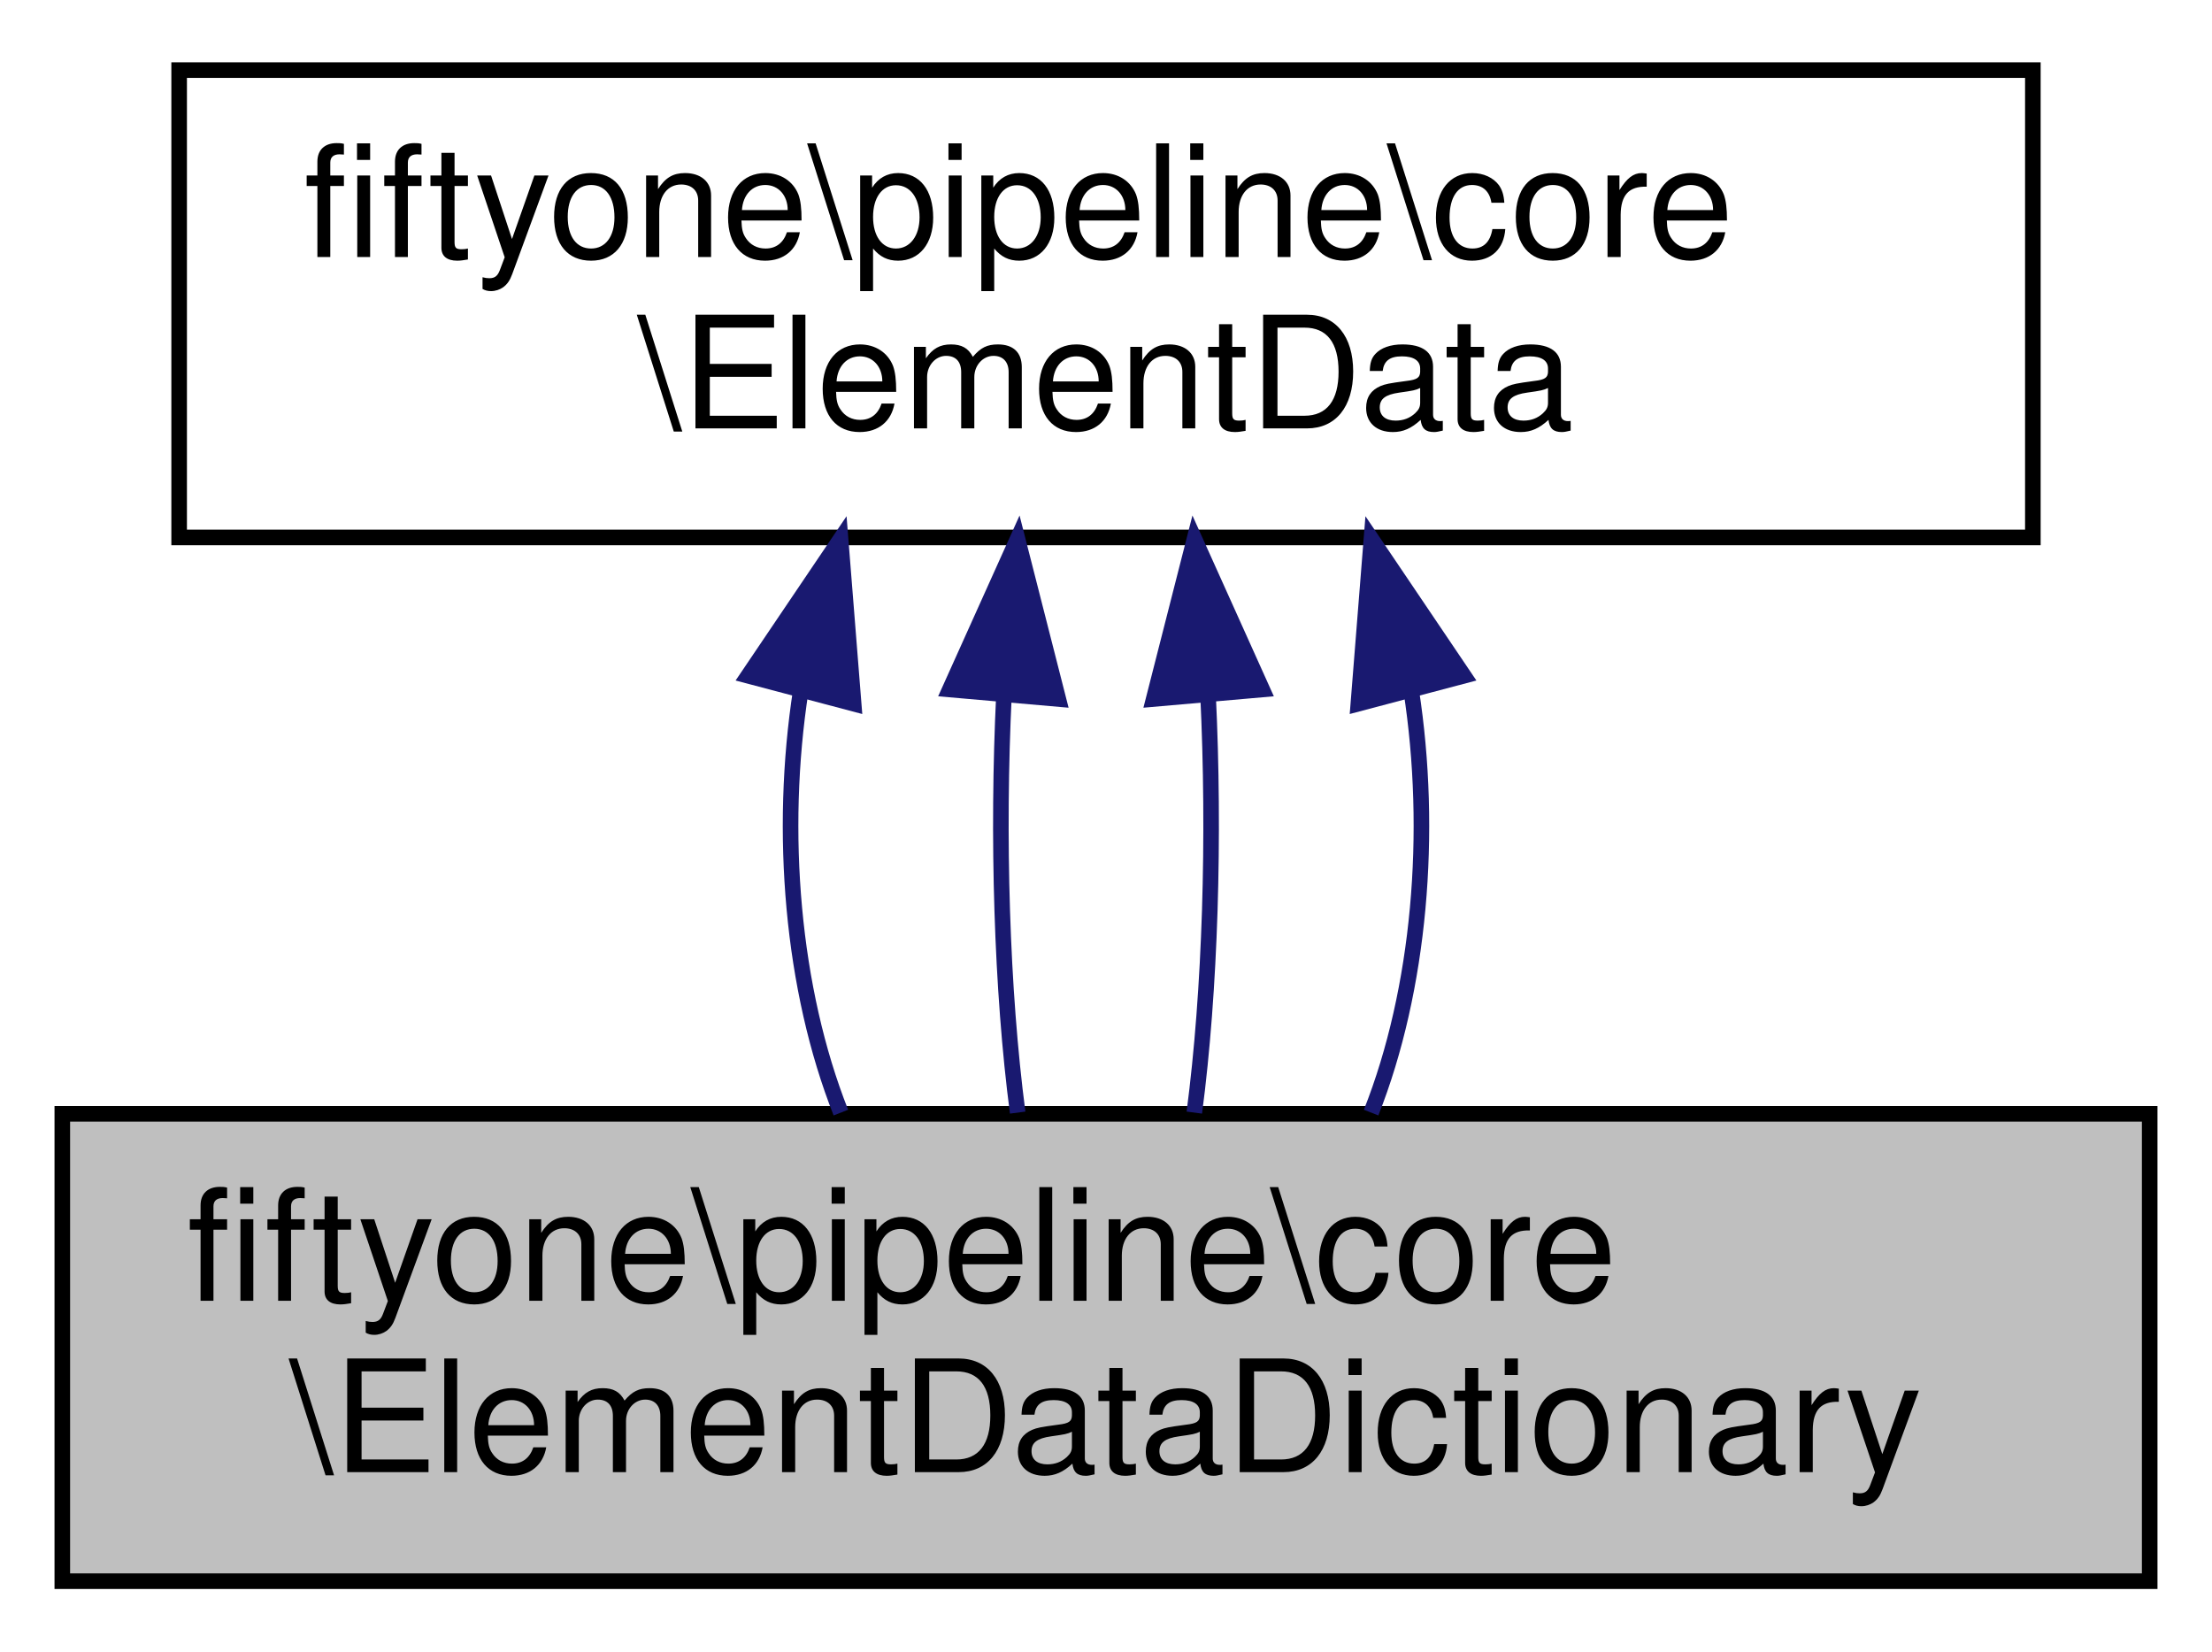
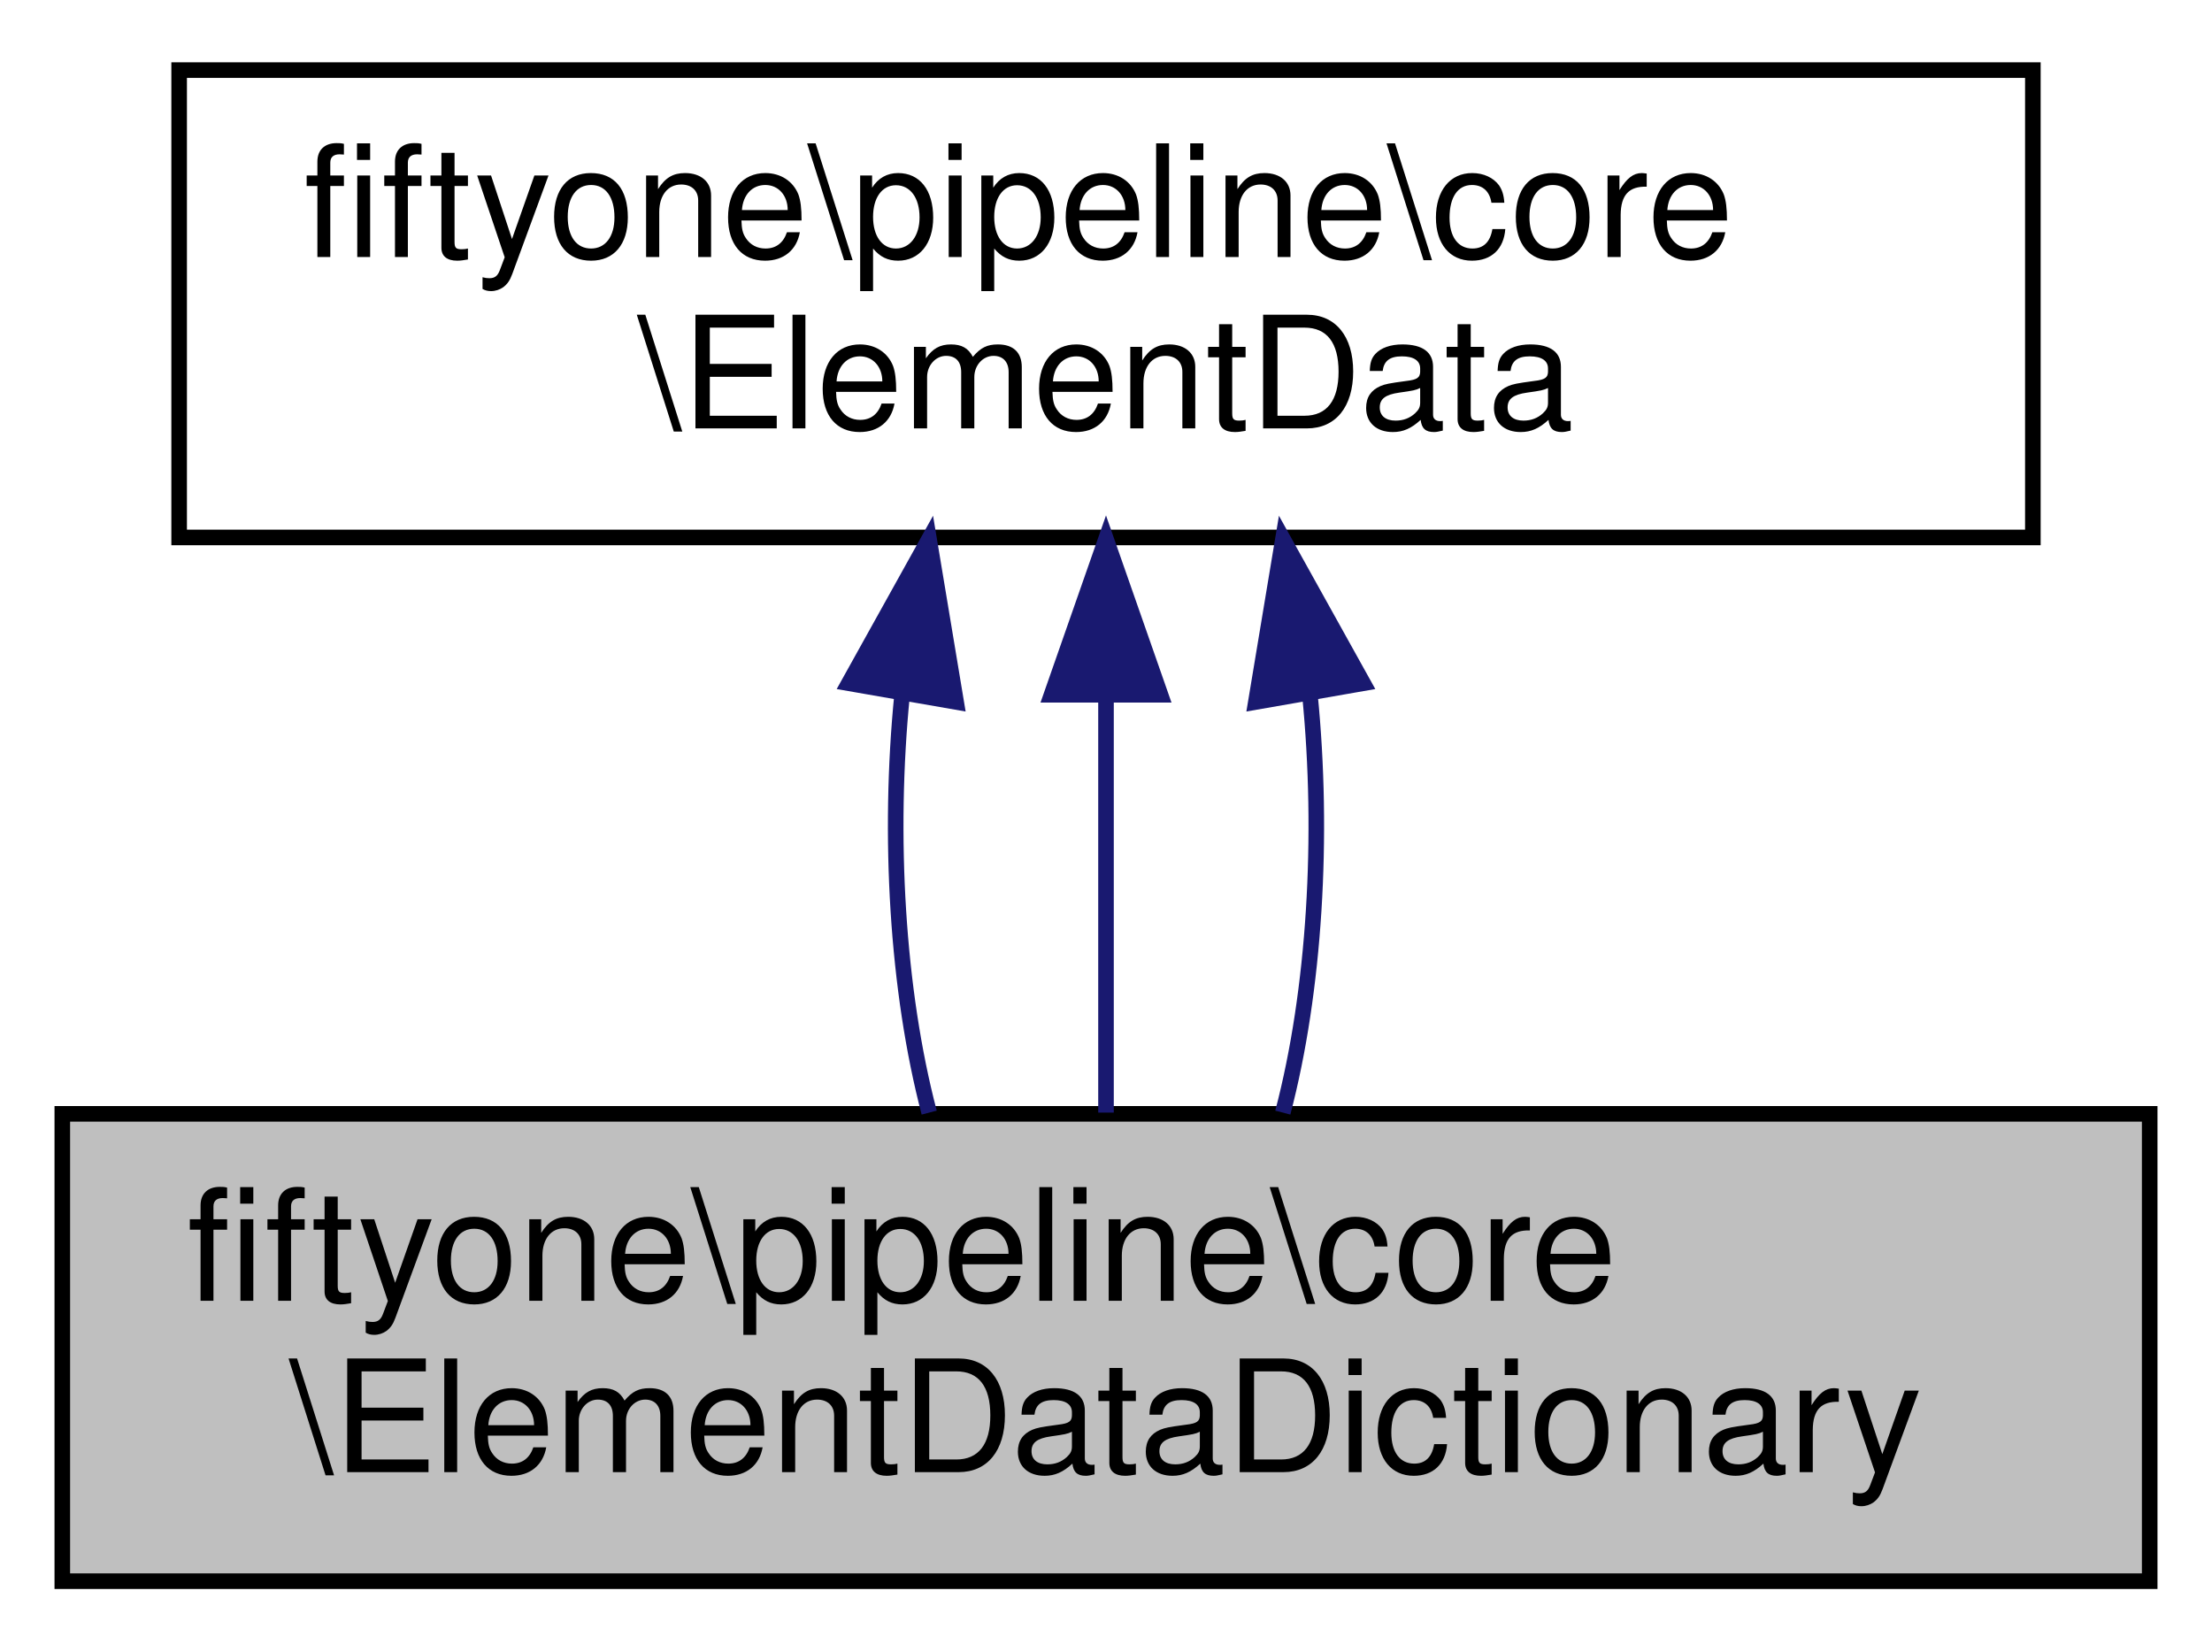
<svg xmlns="http://www.w3.org/2000/svg" xmlns:xlink="http://www.w3.org/1999/xlink" width="142pt" height="106pt" viewBox="0.00 0.00 142.00 106.00">
  <g id="graph0" class="graph" transform="scale(1 1) rotate(0) translate(4 102)">
    <g id="node1" class="node">
      <g id="a_node1">
        <a xlink:title="An extension of ElementData with dictionary object storage / lookup.">
          <polygon fill="#bfbfbf" stroke="black" points="0,-0.5 0,-30.5 134,-30.5 134,-0.5 0,-0.5" />
          <text text-anchor="start" x="8" y="-18.5" font-family="Helvetica,sans-Serif" font-size="10.00">fiftyone\pipeline\core</text>
          <text text-anchor="middle" x="67" y="-7.5" font-family="Helvetica,sans-Serif" font-size="10.00">\ElementDataDictionary</text>
        </a>
      </g>
    </g>
    <g id="node2" class="node">
      <g id="a_node2">
        <a xlink:href="classfiftyone_1_1pipeline_1_1core_1_1_element_data.html" target="_top" xlink:title="Stores information created by a FlowElement based on FlowData.">
          <polygon fill="none" stroke="black" points="7.5,-67.5 7.5,-97.5 126.5,-97.5 126.5,-67.5 7.5,-67.5" />
          <text text-anchor="start" x="15.5" y="-85.5" font-family="Helvetica,sans-Serif" font-size="10.00">fiftyone\pipeline\core</text>
          <text text-anchor="middle" x="67" y="-74.5" font-family="Helvetica,sans-Serif" font-size="10.00">\ElementData</text>
        </a>
      </g>
    </g>
    <g id="edge1" class="edge">
-       <path fill="none" stroke="midnightblue" d="M47.41,-57.7C46,-48.59 46.85,-38.49 49.98,-30.58" />
-       <polygon fill="midnightblue" stroke="midnightblue" points="44.03,-58.62 49.96,-67.4 50.8,-56.83 44.03,-58.62" />
+       <path fill="none" stroke="midnightblue" d="M53.91,-57.4C53.01,-48.37 53.59,-38.41 55.65,-30.58" />
+       <polygon fill="midnightblue" stroke="midnightblue" points="50.49,-58.14 55.64,-67.4 57.38,-56.94 50.49,-58.14" />
    </g>
    <g id="edge2" class="edge">
-       <path fill="none" stroke="midnightblue" d="M60.45,-57.4C60.01,-48.37 60.3,-38.41 61.33,-30.58" />
-       <polygon fill="midnightblue" stroke="midnightblue" points="56.97,-57.74 61.32,-67.4 63.94,-57.13 56.97,-57.74" />
+       <path fill="none" stroke="midnightblue" d="M67,-57.11C67,-48.15 67,-38.32 67,-30.58" />
+       <polygon fill="midnightblue" stroke="midnightblue" points="63.5,-57.4 67,-67.4 70.5,-57.4 63.5,-57.4" />
    </g>
    <g id="edge3" class="edge">
-       <path fill="none" stroke="midnightblue" d="M73.55,-57.4C73.99,-48.37 73.7,-38.41 72.67,-30.58" />
-       <polygon fill="midnightblue" stroke="midnightblue" points="70.06,-57.13 72.68,-67.4 77.03,-57.74 70.06,-57.13" />
-     </g>
-     <g id="edge4" class="edge">
-       <path fill="none" stroke="midnightblue" d="M86.59,-57.7C88,-48.59 87.15,-38.49 84.02,-30.58" />
-       <polygon fill="midnightblue" stroke="midnightblue" points="83.2,-56.83 84.04,-67.4 89.97,-58.62 83.2,-56.83" />
+       <path fill="none" stroke="midnightblue" d="M80.09,-57.4C80.99,-48.37 80.41,-38.41 78.35,-30.58" />
+       <polygon fill="midnightblue" stroke="midnightblue" points="76.62,-56.94 78.36,-67.4 83.51,-58.14 76.62,-56.94" />
    </g>
  </g>
</svg>
